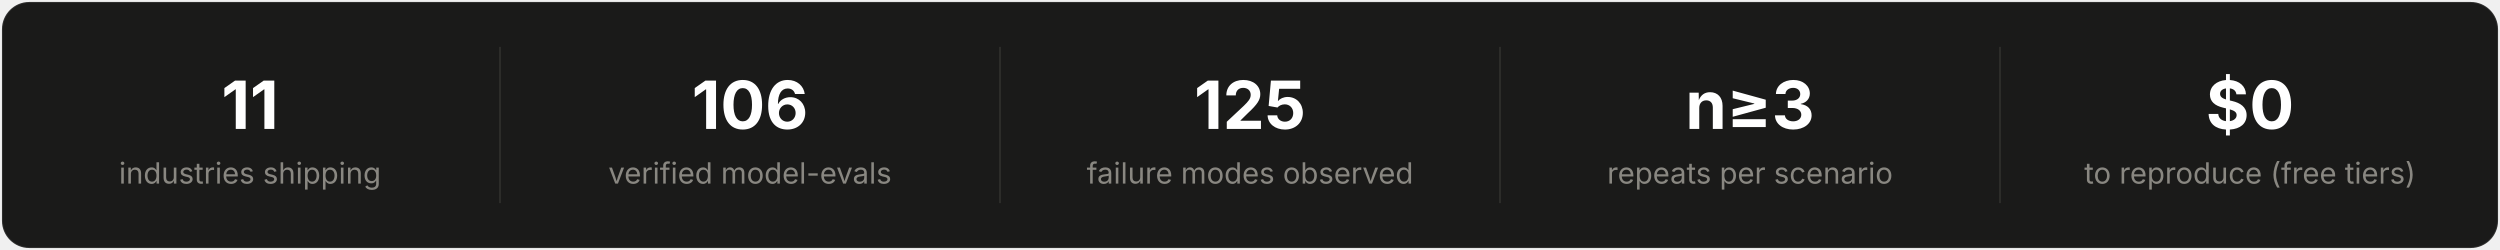
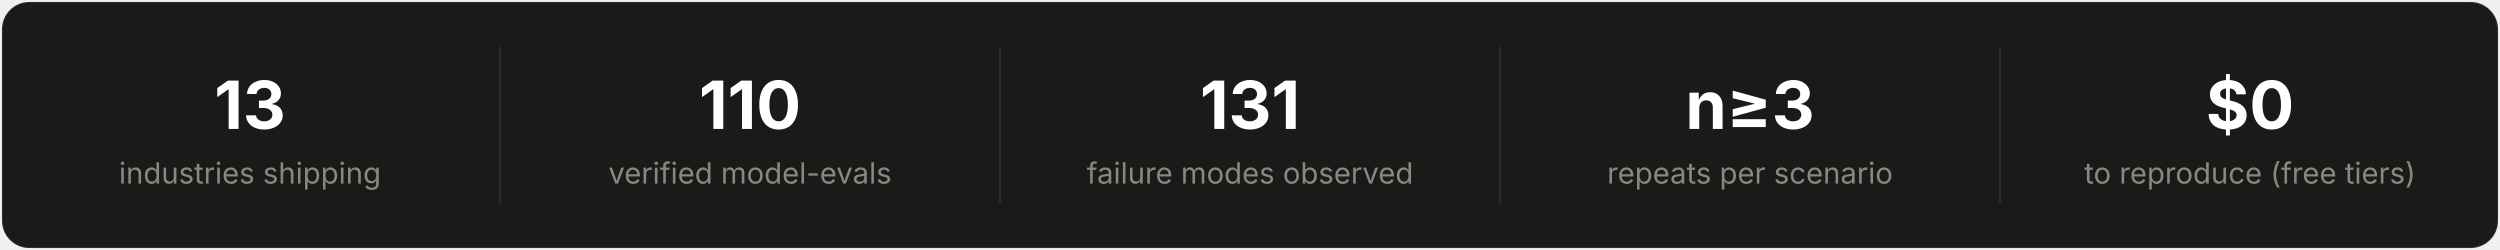
- <svg xmlns="http://www.w3.org/2000/svg" width="1280" height="128" viewBox="0 0 1280 128" role="img" aria-label="11 industries shipping, 106 verified model-evals, 125 failure modes observed, at least 3 repeats per scenario, $0 to reproduce on free tiers">
+ <svg xmlns="http://www.w3.org/2000/svg" width="1280" height="128" viewBox="0 0 1280 128" role="img" aria-label="13 industries shipping, 110 verified model-evals, 131 failure modes observed, at least 3 repeats per scenario, $0 to reproduce on free tiers">
  <rect x="1" y="1" width="1278" height="126" rx="14" fill="#1a1a19" stroke="rgba(255,255,255,0.10)" />
  <g stroke="#2c2c2a">
    <path d="M 256 24 V 104" />
    <path d="M 512 24 V 104" />
    <path d="M 768 24 V 104" />
    <path d="M 1024 24 V 104" />
  </g>
  <g font-family="system-ui, -apple-system, 'Segoe UI', sans-serif" text-anchor="middle">
    <g fill="#ffffff" font-size="34" font-weight="700">
-       <text x="128" y="66">11</text>
-       <text x="384" y="66">106</text>
-       <text x="640" y="66">125</text>
+       <text x="128" y="66">13</text>
+       <text x="384" y="66">110</text>
+       <text x="640" y="66">131</text>
      <text x="896" y="66">n≥3</text>
      <text x="1152" y="66">$0</text>
    </g>
    <g fill="#898781" font-size="15">
      <text x="128" y="94">industries shipping</text>
      <text x="384" y="94">verified model-evals</text>
      <text x="640" y="94">failure modes observed</text>
      <text x="896" y="94">repeats per scenario</text>
      <text x="1152" y="94">to reproduce (free tiers)</text>
    </g>
  </g>
</svg>
